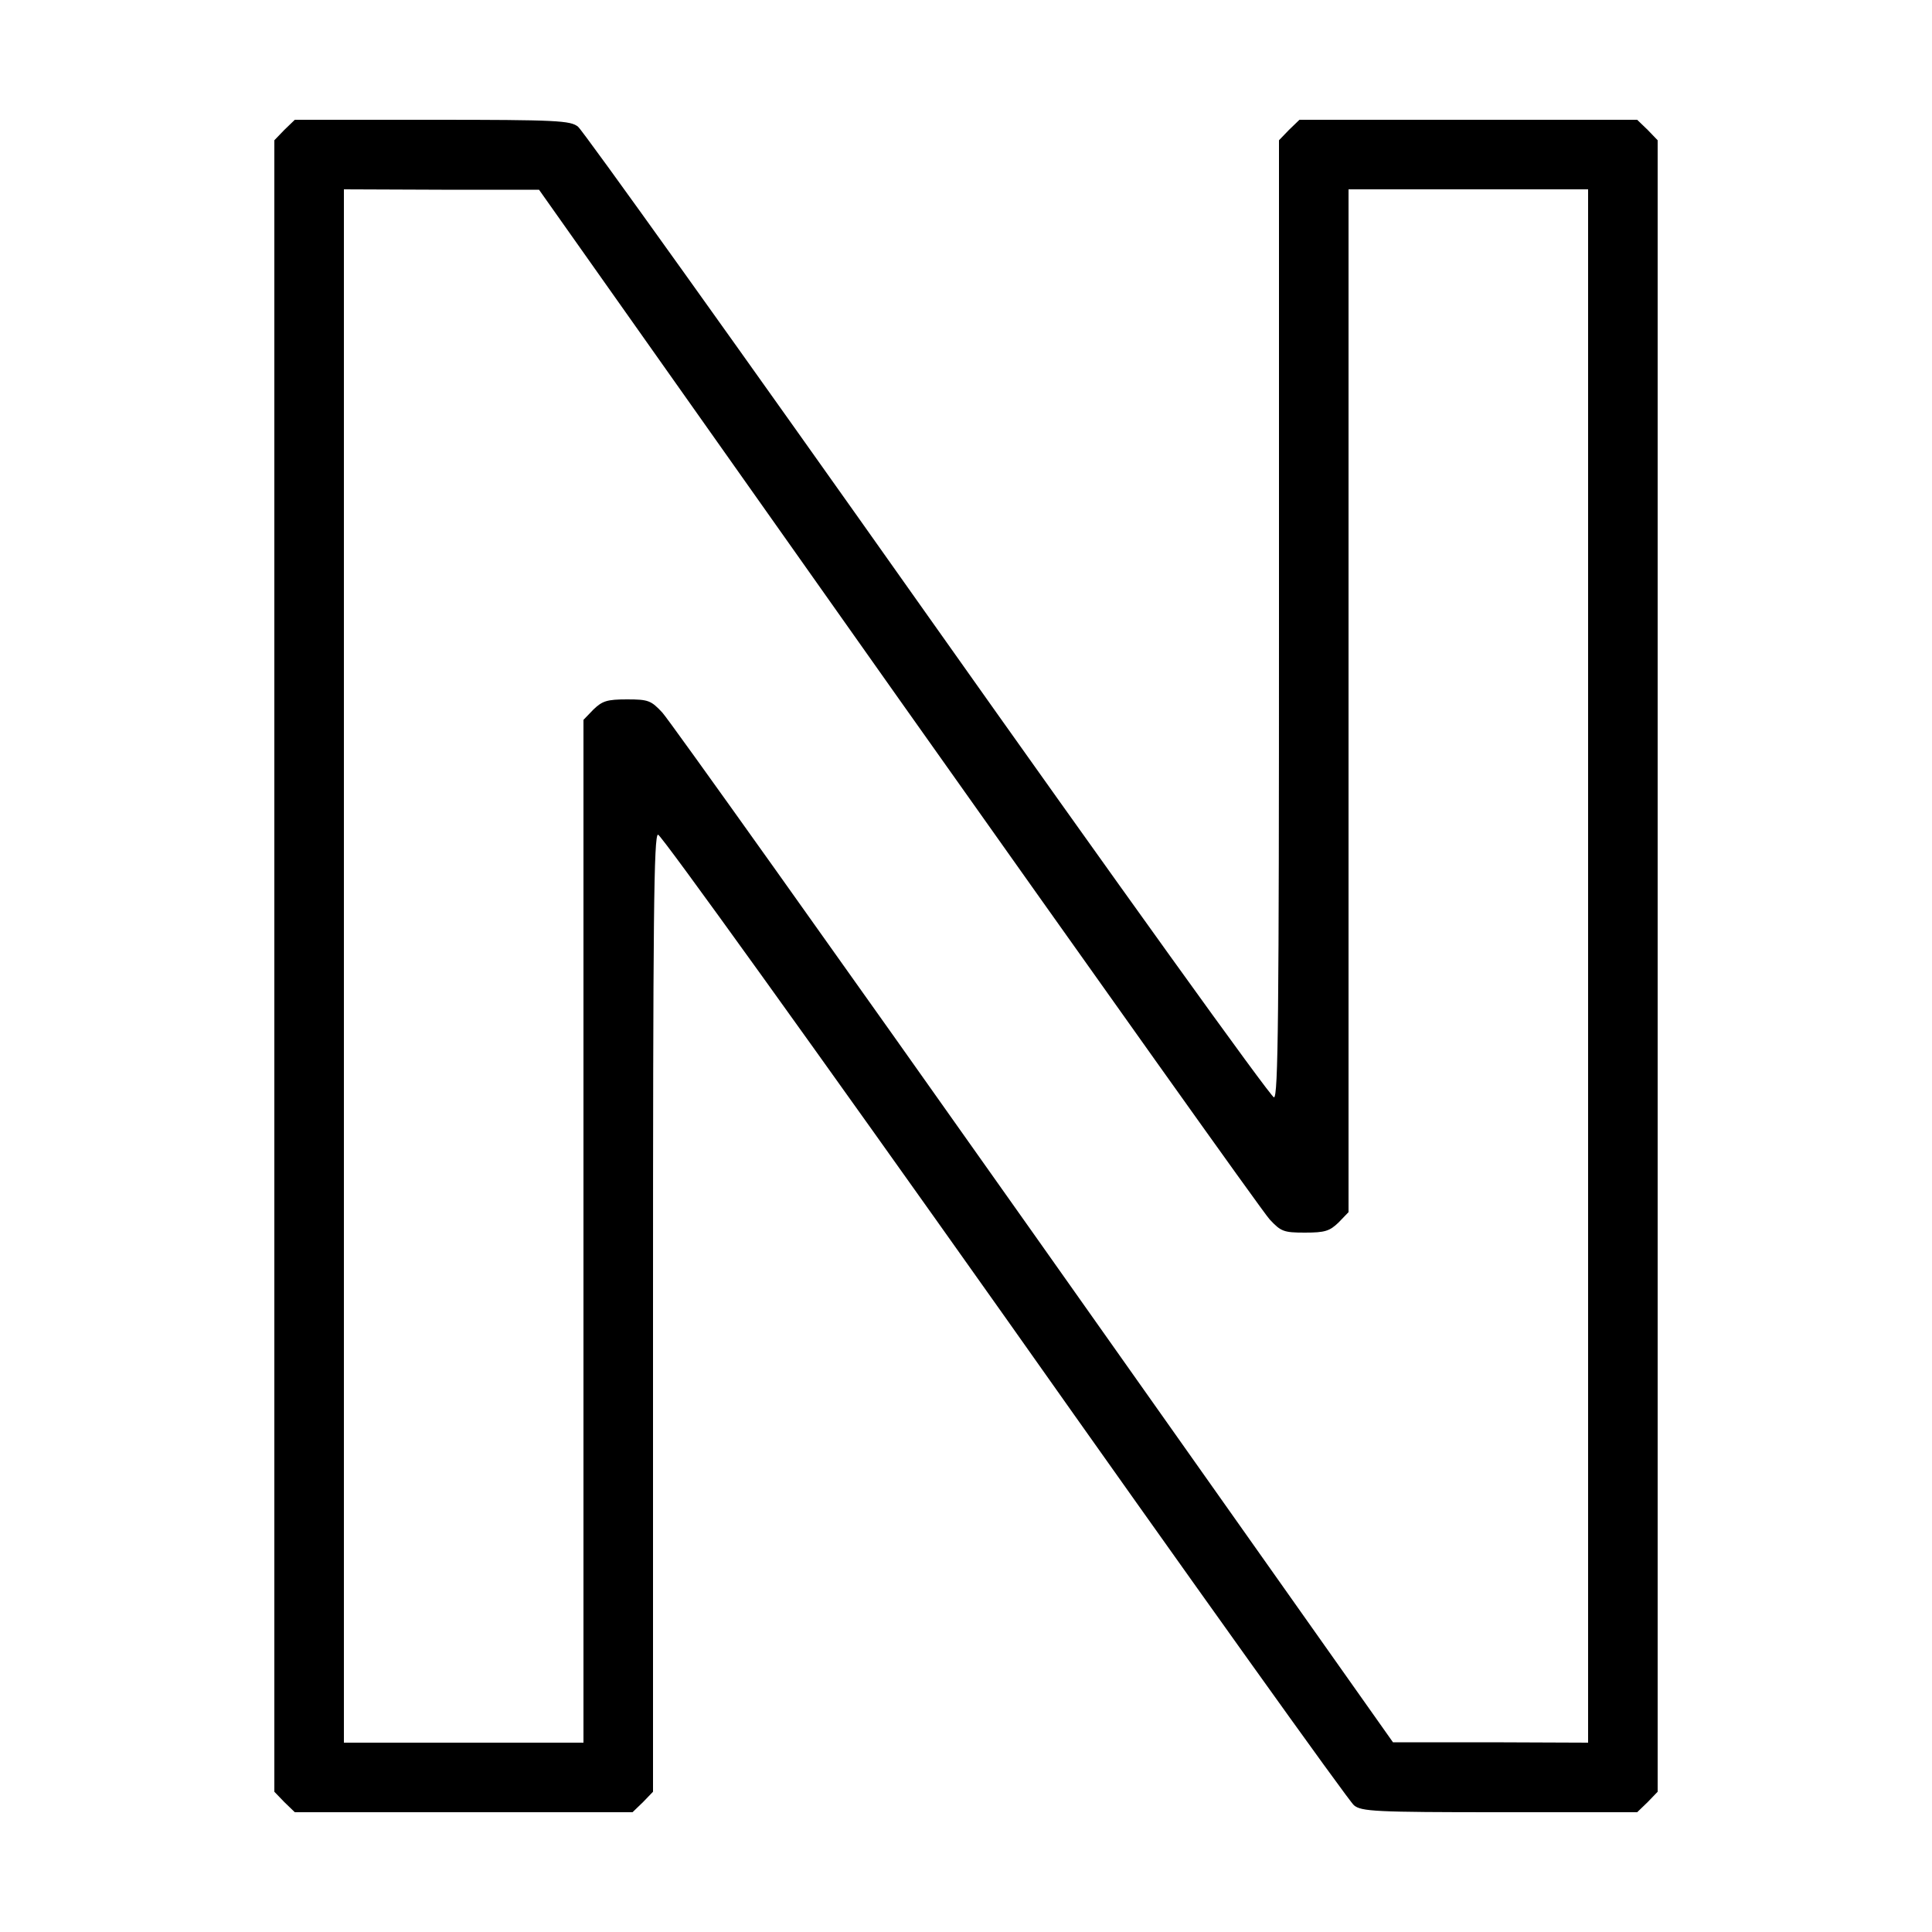
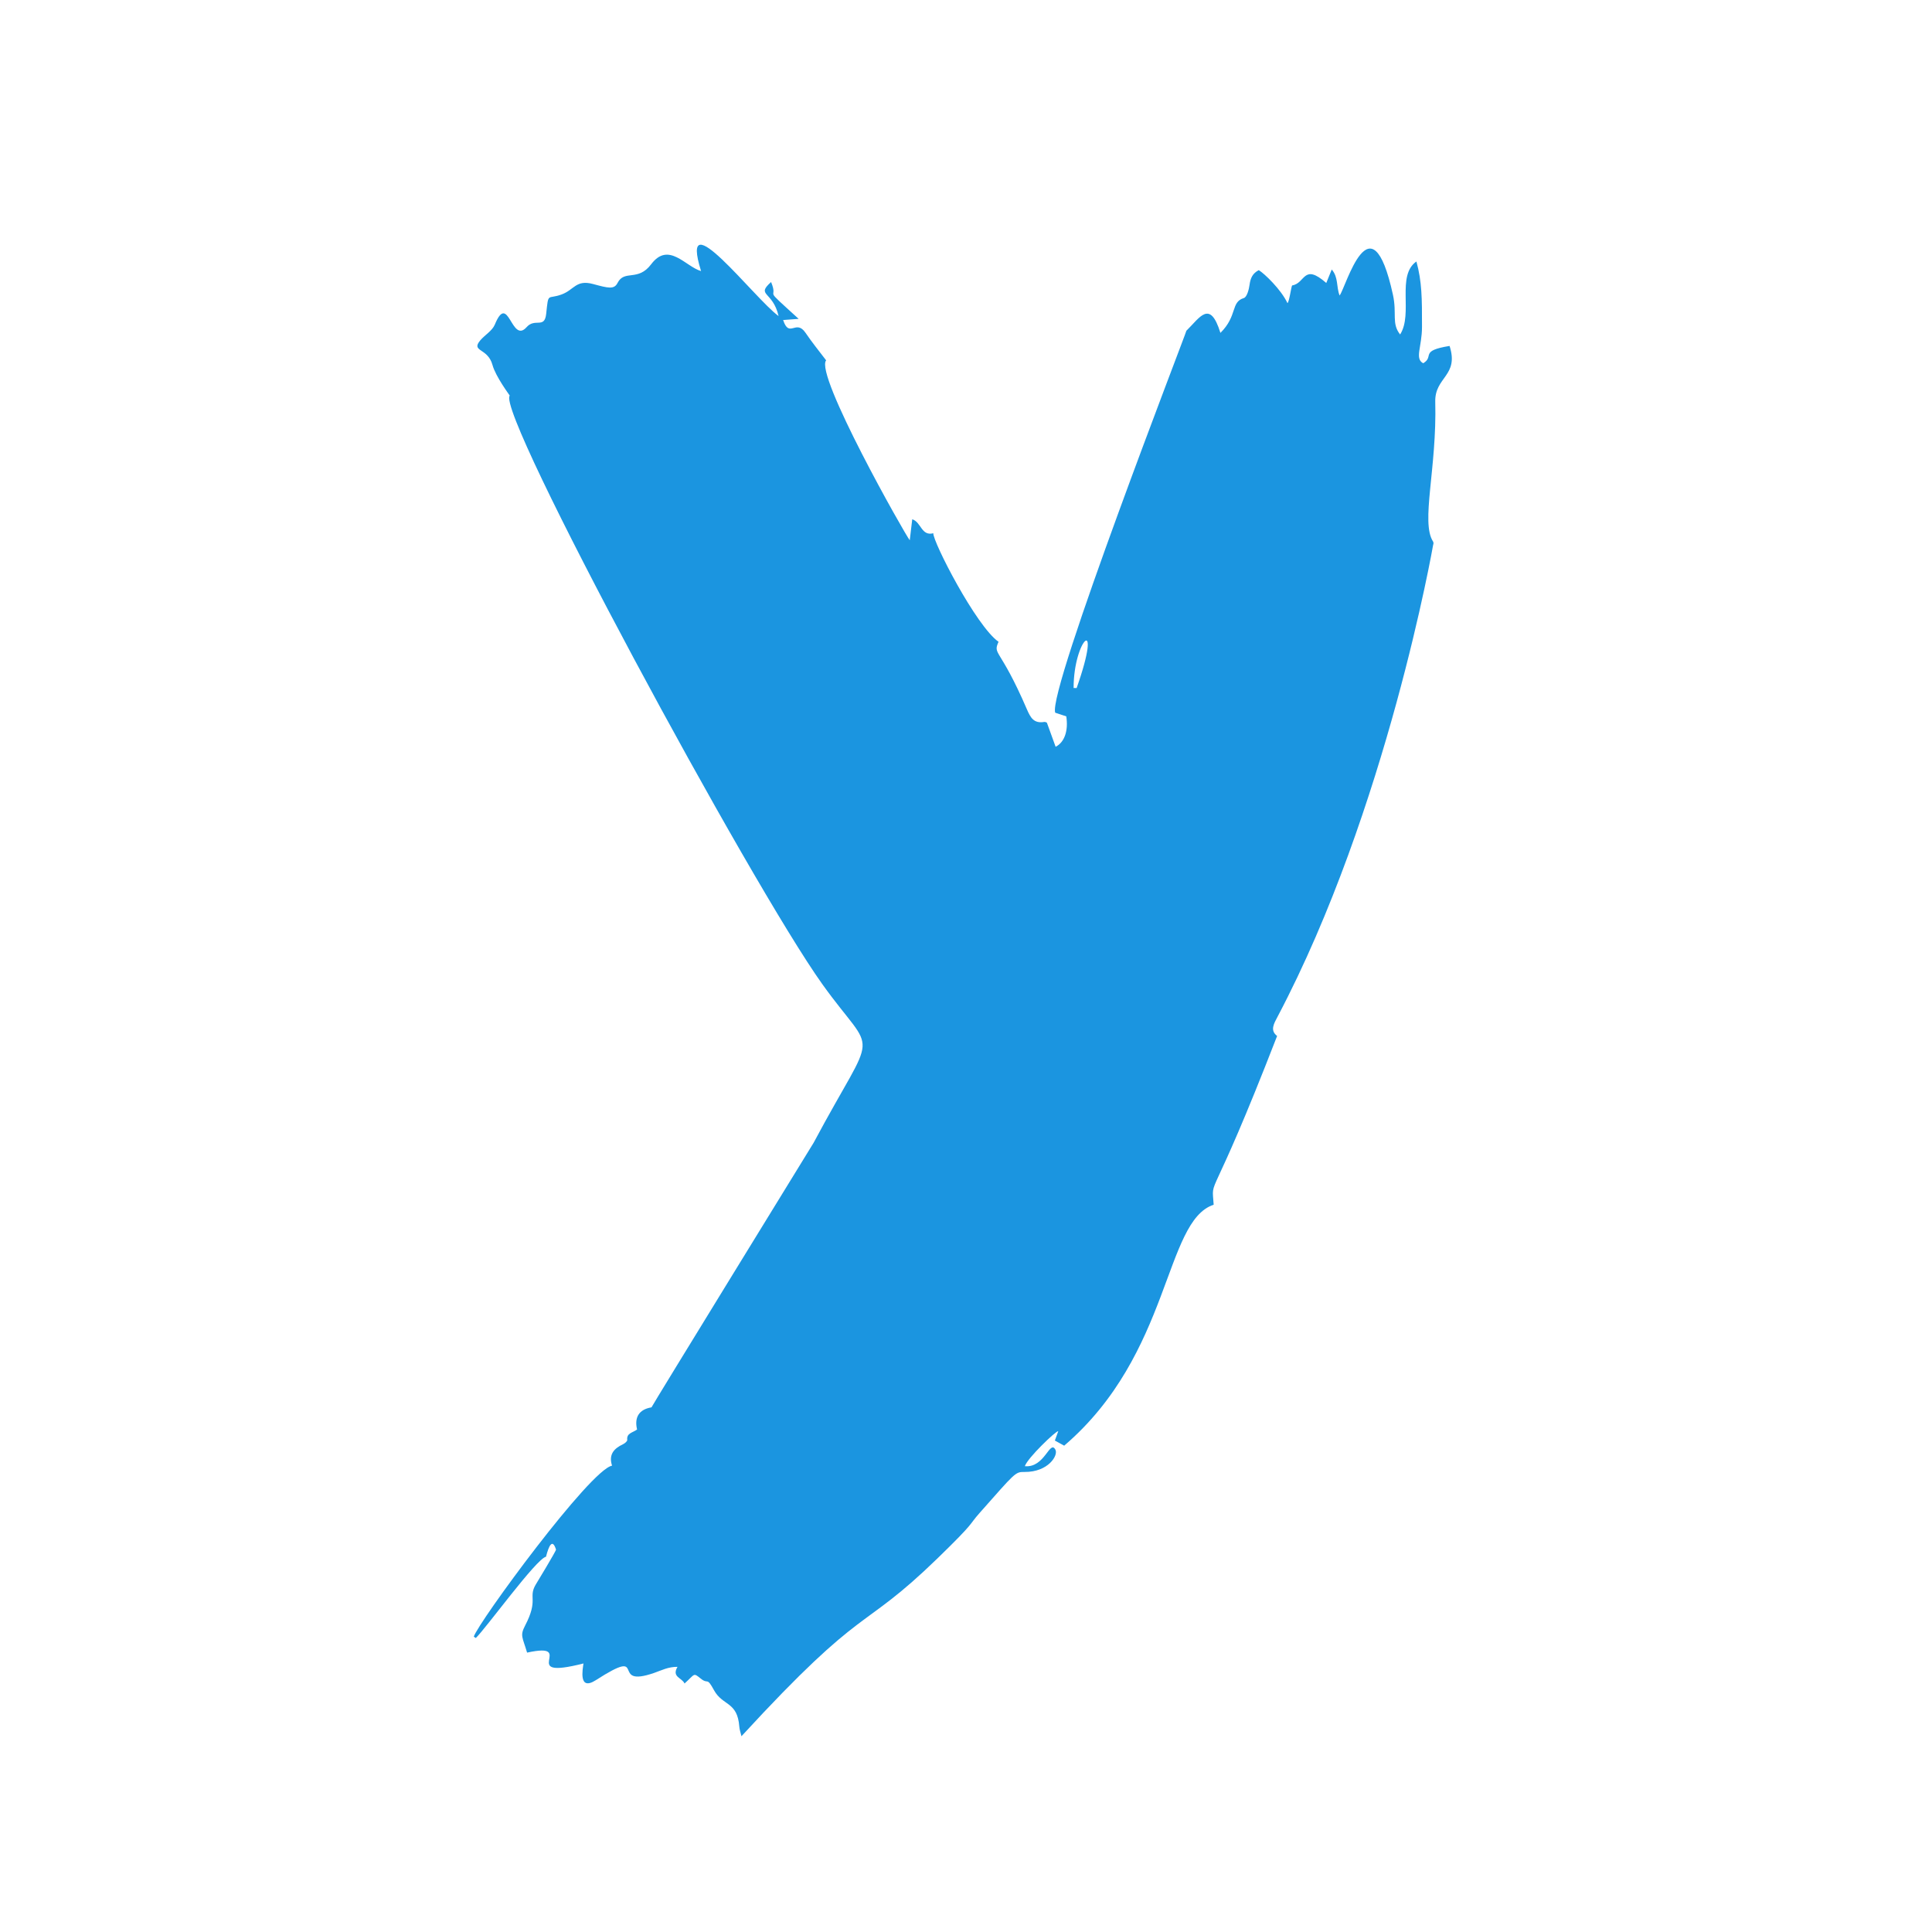
- <svg xmlns="http://www.w3.org/2000/svg" version="1" width="666.667" height="666.667" viewBox="0 0 500 500">
-   <path d="M73.6 33.6L71 36.3v427.4l2.6 2.7 2.7 2.6h87.4l2.7-2.6 2.6-2.7V339.9c0-102.6.2-123.9 1.3-123.9.8 0 41.1 56.1 89.7 124.7 48.5 68.7 89.2 125.6 90.4 126.5 1.9 1.6 5.5 1.8 37.7 1.8h35.6l2.7-2.6 2.6-2.7V36.3l-2.6-2.7-2.7-2.6h-87.4l-2.7 2.6-2.6 2.7v123.8c0 102.6-.2 123.9-1.3 123.9-.8 0-41.1-56.1-89.7-124.8-48.5-68.6-89.2-125.5-90.4-126.4-1.9-1.6-5.5-1.8-37.7-1.8H76.3l-2.7 2.6zm158.9 147.1c51.2 72.3 94.4 133.1 96.1 134.9 2.9 3.1 3.6 3.4 9.1 3.4 5.2 0 6.4-.4 8.7-2.6l2.6-2.7V49h62v402l-25.2-.1h-25.3l-93-131.6c-51.1-72.3-94.4-133.1-96.1-134.9-2.9-3.1-3.6-3.4-9.1-3.4-5.2 0-6.4.4-8.7 2.6l-2.6 2.7V451H89V49l25.3.1h25.2l93 131.6z" />
+ <svg xmlns="http://www.w3.org/2000/svg" width="500.25pt" height="500.25pt" viewBox="0 0 500.25 500.25" version="1.2">
+   <defs>
+     <clipPath id="clip1">
+       <path d="M 122 63 L 376 63 L 376 449.852 L 122 449.852 Z M 122 63 " />
+     </clipPath>
+   </defs>
+   <g id="surface1">
+     <g clip-path="url(#clip1)" clip-rule="nonzero">
+       <path style=" stroke:none;fill-rule:nonzero;fill:rgb(10.59%,58.429%,87.839%);fill-opacity:1;" d="M 277.988 178.141 C 278.258 178.141 278.516 178.156 278.773 178.156 C 285.703 158.457 277.973 165.395 277.988 178.141 Z M 366.75 67.703 C 368.18 72.922 368.211 77.234 368.195 84.656 C 368.195 89.773 366.234 92.879 368.512 94.055 C 371.496 92.277 367.441 90.844 375.336 89.574 C 377.84 97.359 371.465 97.57 371.629 104.043 C 372.082 121.375 367.816 135.18 371.059 140.219 C 371.195 140.43 371.207 140.82 371.09 141.047 C 371.09 141.047 359.168 209.43 330.844 263.164 C 329.848 265.051 328.781 266.785 330.68 268.246 C 313.004 313.852 313.711 304.152 314.254 311.934 C 301.387 316.188 303.348 350.523 275.547 374.328 C 274.703 373.859 273.98 373.469 273.137 373 C 273.469 372.082 273.738 371.34 274.012 370.57 C 273.438 370.438 265.996 377.57 265.363 379.637 C 270.516 380.137 271.797 372.742 273.258 375.324 C 274.117 376.816 271.402 381.191 265.285 381.133 C 262.848 381.102 262.938 381.266 253.656 391.738 C 250.613 395.16 252.84 393.699 242.73 403.52 C 222.527 423.129 224.379 414.348 191.984 449.559 C 191.73 448.504 191.473 447.793 191.43 447.086 C 190.945 440.508 187.133 441.762 184.875 437.641 C 182.898 434.02 183.473 436.285 181.41 434.609 C 179.48 433.055 179.992 433.434 177.25 435.906 C 176.559 434.383 173.859 434.262 175.426 431.594 C 173.062 431.562 171.285 432.496 169.43 433.145 C 157.438 437.324 168.316 426.027 154.273 435.047 C 149.723 437.957 150.883 432.18 151.078 430.719 C 133.375 435.211 149.875 424.984 136.48 427.91 C 135.273 423.824 134.594 423.551 135.965 420.91 C 139.492 414.137 136.734 413.699 138.68 410.352 C 138.844 410.082 144.059 401.496 143.969 401.227 C 143.047 398.312 142.129 400.125 141.375 403.082 C 138.891 403.562 125.797 421.664 123.203 424.125 C 123.023 424.02 122.859 423.898 122.676 423.777 C 123.867 420.023 152.855 380.484 158.477 379.504 C 157.543 376.605 158.973 375.066 161.293 373.965 C 161.762 373.754 162.453 373.18 162.41 372.836 C 162.215 371.023 163.84 370.992 164.957 370.133 C 164.219 367.027 165.422 364.945 168.691 364.402 C 168.676 364.191 210.52 296.156 210.668 295.898 C 227.316 264.688 227.047 274.555 212.961 254.883 C 194.395 228.934 128.266 106.59 131.988 102.43 C 131.973 102.352 128.328 97.512 127.516 94.492 C 126.293 89.996 121.82 91.129 124.379 88.098 C 125.523 86.754 127.453 85.652 128.117 84.055 C 131.672 75.395 132.379 89.199 136.359 84.703 C 138.527 82.242 141 85.23 141.422 81.262 C 142.039 75.484 141.691 77.629 145.43 76.238 C 148.699 75.031 149.137 72.348 153.551 73.539 C 157.469 74.594 159.02 75.02 159.906 73.254 C 161.699 69.738 165.168 72.996 168.602 68.426 C 173.121 62.422 177.508 69.043 181.527 70.191 C 175.621 51.242 195.332 77.297 201.598 81.836 C 200.105 75.32 195.66 76.602 199.656 73.027 C 201.809 78.199 196.82 73.48 206.797 82.562 C 205.062 82.695 203.934 82.785 202.773 82.863 C 204.387 87.734 206.074 82.484 208.59 86.195 C 210.23 88.625 212.102 90.918 213.91 93.301 C 210.863 96.938 234.355 138.422 235.559 139.887 C 235.816 137.727 235.996 136.188 236.207 134.453 C 238.543 135.18 238.543 138.875 241.66 138.074 C 241.543 140.277 252.707 162.074 258.551 166.18 C 257.016 169.648 258.93 167.508 265.875 183.617 C 266.84 185.852 267.684 187.359 270.348 186.938 C 270.695 186.875 271.086 187.133 271.074 187.133 C 271.887 189.379 272.609 191.355 273.332 193.363 C 275.637 192.203 276.664 189.184 276.09 185.488 C 275.156 185.188 274.176 184.855 273.227 184.539 C 271.164 179 307.277 85.879 307.188 85.637 C 310.699 82.215 313.277 77.434 316.004 86.195 C 320.492 81.746 318.609 78.23 322.059 77.176 C 322.859 76.934 323.387 74.973 323.551 73.707 C 323.777 72.031 324.32 70.777 325.934 69.949 C 327.395 70.824 331.746 75.004 333.359 78.488 C 333.855 78.156 334.355 73.945 334.594 73.902 C 338.047 73.344 337.43 68.047 343.41 73.27 C 343.906 72.062 344.312 71.066 344.824 69.785 C 346.59 71.805 345.973 74.234 346.859 76.512 C 348.457 74.594 354.98 50.277 360.676 76.344 C 361.746 81.234 360.254 83.738 362.531 86.605 C 365.965 81.219 361.504 71.367 366.75 67.703 " />
+     </g>
+   </g>
</svg>
